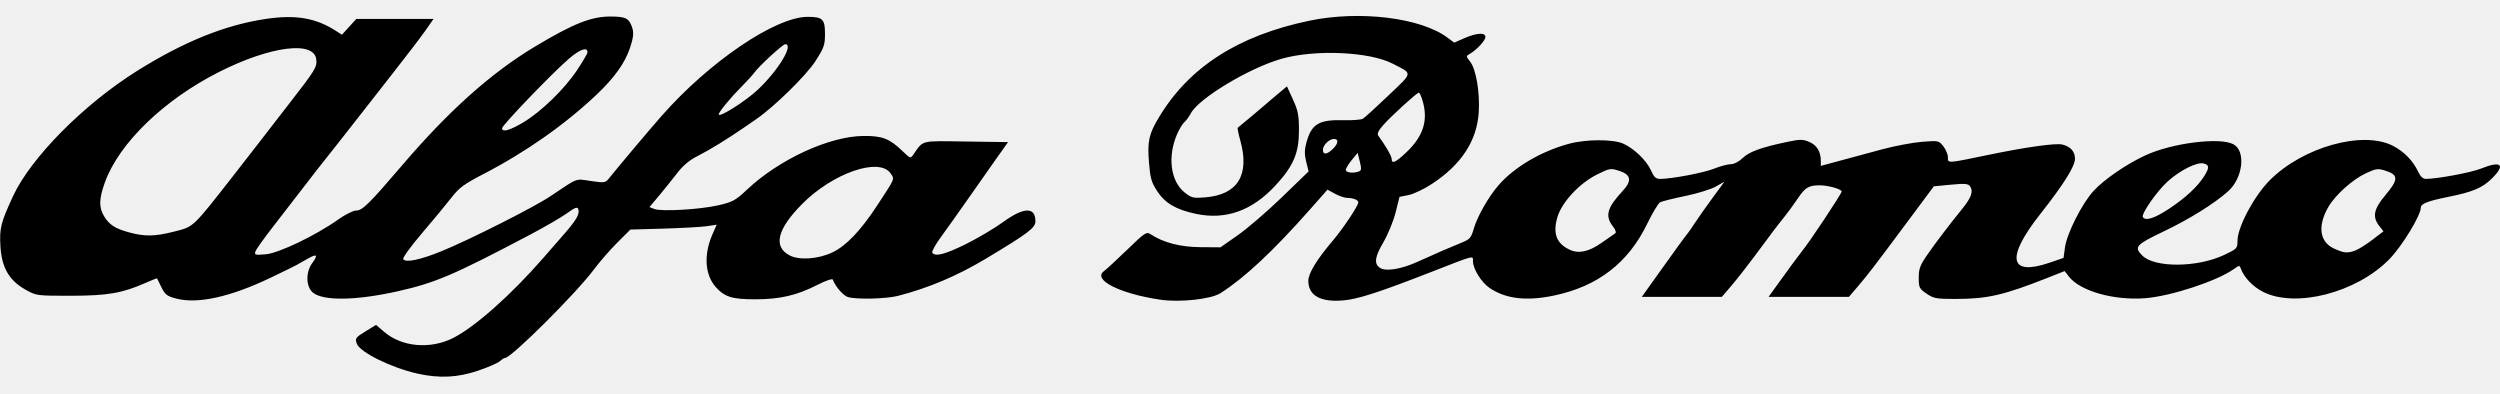
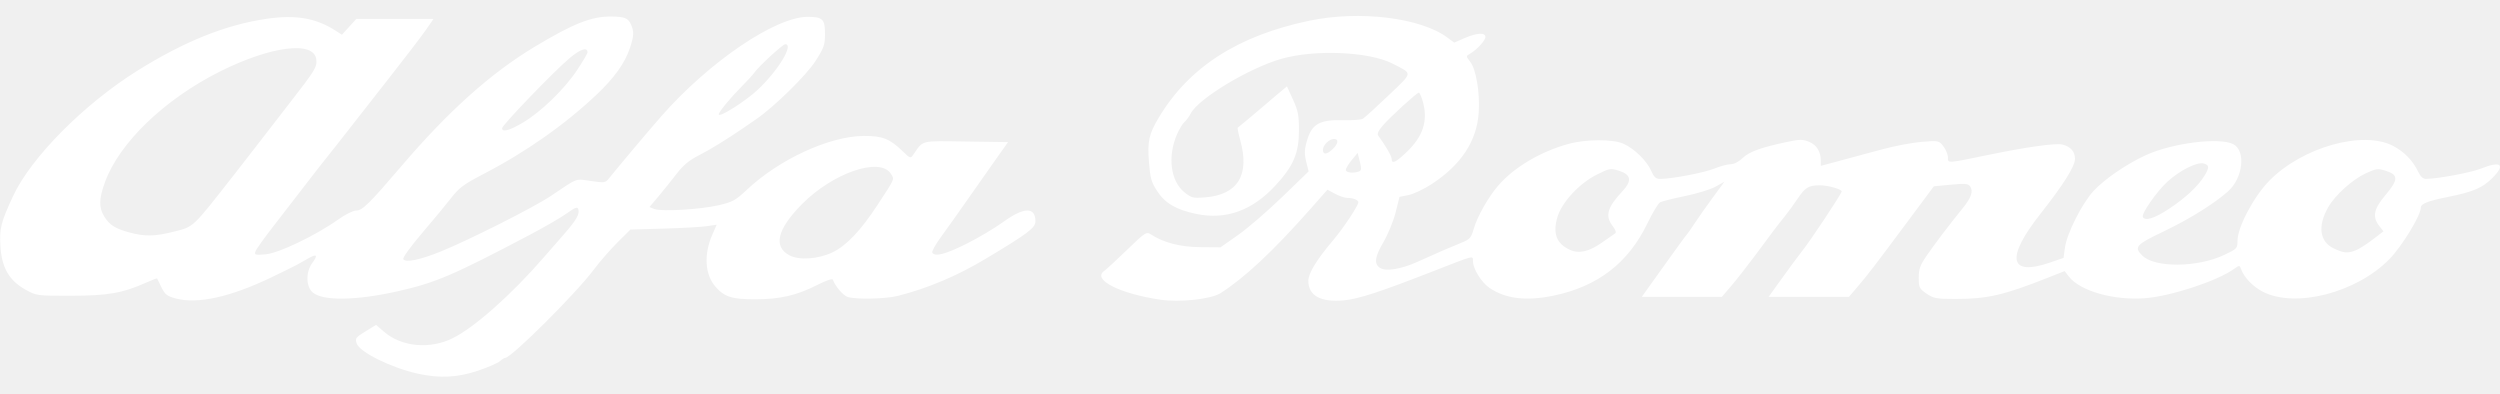
<svg xmlns="http://www.w3.org/2000/svg" version="1.1" id="svg2" width="1200" height="188.968" viewBox="0 0 1200 188.968">
  <defs id="defs6" />
  <g id="g8">
-     <path style="fill:#000000;stroke-width:1.005" d="m 200.483,179.345 c -12.742,-2.83 -27.897,-10.333 -29.275,-14.493 -0.814,-2.457 -0.49,-2.902 4.205,-5.78 l 5.087,-3.118 3.891,3.336 c 8.406,7.208 21.924,8.473 32.844,3.074 10.544,-5.213 28.097,-20.775 43.766,-38.801 1.925,-2.215 6.2,-7.115 9.5,-10.889 6.311,-7.218 7.923,-10.062 7.032,-12.407 -0.411,-1.083 -1.683,-0.591 -5.341,2.065 -2.641,1.917 -10.627,6.557 -17.746,10.312 -36.973,19.496 -45.467,23.124 -63.66,27.194 -19.922,4.457 -35.684,4.688 -40.61,0.594 -3.336,-2.773 -3.502,-9.785 -0.334,-14.115 2.952,-4.035 2.335,-4.677 -2.086,-2.167 -1.914,1.087 -4.33,2.45 -5.368,3.031 -1.038,0.58 -6.612,3.316 -12.387,6.079 -19.5,9.33 -35.113,12.774 -45.5,10.037 -4.308,-1.135 -5.276,-1.877 -7,-5.36 -1.1,-2.223 -2.044,-4.162 -2.097,-4.308 -0.053,-0.146 -2.528,0.815 -5.5,2.137 C 58.757,140.722 51.672,141.945 34,141.962 17.64,141.979 17.456,141.954 12.253,139.041 4.36,134.622 0.79,128.421 0.199,118.109 -0.292,109.536 0.394,106.825 6.266,94.138 14.808,75.681 40.285,49.981 65.933,33.949 88.429,19.887 108.228,11.923 127.839,9.048 142.051,6.964 151.68,8.636 161.311,14.857 l 2.811,1.816 3.452,-3.789 3.452,-3.789 h 18.528 18.528 l -3.791,5.457 c -2.085,3.001 -10.179,13.574 -17.987,23.495 -7.807,9.921 -15.682,19.976 -17.5,22.346 -1.818,2.369 -4.88,6.278 -6.805,8.687 -6.848,8.567 -12.984,16.402 -17.916,22.879 -2.751,3.613 -8.551,11.116 -12.888,16.674 -4.337,5.558 -8.188,10.958 -8.557,12 -0.617,1.74 -0.216,1.857 4.89,1.429 6.281,-0.526 24.079,-9.066 34.81,-16.701 3.356,-2.388 7.207,-4.307 8.645,-4.307 2.968,0 6.249,-3.233 22.057,-21.726 22.369,-26.17 42.694,-44.334 63.738,-56.962 18.467,-11.081 27.12,-14.506 36.462,-14.433 6.488,0.051 8.247,0.739 9.608,3.757 1.538,3.411 1.454,5.518 -0.448,11.266 -2.412,7.287 -7.482,14.379 -16.118,22.542 -15.181,14.351 -33.885,27.484 -54.007,37.922 -9.52,4.939 -11.874,6.661 -15.5,11.347 -2.351,3.038 -8.691,10.695 -14.089,17.015 -5.62,6.581 -9.516,11.976 -9.118,12.627 1.083,1.771 7.915,0.376 17.931,-3.661 13.309,-5.364 44.739,-21.211 52.778,-26.61 13.454,-9.036 11.71,-8.381 19.339,-7.26 6.529,0.959 6.975,0.895 8.686,-1.248 4.247,-5.322 19.676,-23.636 25.231,-29.949 22.937,-26.067 54.667,-47.595 70.151,-47.595 7.172,0 8.315,1.112 8.315,8.088 0,5.404 -0.451,6.7 -4.563,13.123 -4.378,6.839 -19.775,21.944 -28.437,27.898 -1.925,1.323 -4.625,3.178 -6,4.123 -8.103,5.566 -16.269,10.584 -21.69,13.328 -4.491,2.273 -7.373,4.674 -10.5,8.745 -2.371,3.087 -6.281,7.95 -8.69,10.808 l -4.38,5.196 2.38,0.927 c 3.418,1.331 22.079,0.228 30.88,-1.825 6.71,-1.566 8.134,-2.348 13.52,-7.429 15.432,-14.558 39.561,-25.684 55.98,-25.812 9.041,-0.071 12.53,1.291 18.758,7.321 3.634,3.518 3.804,3.573 5.134,1.657 4.932,-7.101 2.996,-6.618 25.29,-6.306 l 20.183,0.283 -6.183,8.722 C 474.282,81.73 468.125,90.491 464,96.402 c -4.125,5.911 -9.664,13.696 -12.308,17.301 -2.644,3.605 -4.53,7.008 -4.191,7.563 1.277,2.089 6.132,0.85 16.161,-4.124 5.692,-2.823 13.749,-7.598 17.904,-10.611 C 491.493,99.333 497,99.222 497,106.219 c 0,3.16 -3.496,5.793 -23.967,18.055 -13.665,8.184 -27.582,14.061 -42.033,17.747 -5.715,1.458 -19.66,1.791 -23.989,0.573 -2.187,-0.615 -6.214,-5.27 -7.233,-8.361 -0.209,-0.634 -3.277,0.404 -7.404,2.504 -9.981,5.079 -17.978,6.927 -29.978,6.927 -11.097,0 -14.702,-1.152 -18.991,-6.071 -5.064,-5.807 -5.638,-15.482 -1.483,-24.974 l 2.081,-4.755 -4.751,0.705 c -2.613,0.388 -11.932,0.911 -20.709,1.163 l -15.958,0.458 -6.309,6.295 c -3.47,3.462 -8.509,9.251 -11.197,12.864 -8.446,11.35 -39.658,42.442 -42.607,42.442 -0.447,0 -1.6,0.719 -2.562,1.599 -0.961,0.879 -5.681,2.926 -10.489,4.547 -9.819,3.313 -18.471,3.734 -28.938,1.41 z M 399.5,121.18 c 6.663,-3.152 13.587,-10.412 21.615,-22.664 8.654,-13.207 8.289,-12.353 6.478,-15.145 -5.273,-8.132 -27.844,-0.383 -42.689,14.657 -11.884,12.04 -13.882,20.368 -5.894,24.562 4.615,2.423 13.71,1.798 20.489,-1.41 z M 83.59,111.162 c 9.561,-2.438 8.545,-1.474 28.679,-27.19 4.527,-5.781 9.83,-12.602 11.785,-15.158 1.955,-2.555 8.552,-11.08 14.661,-18.945 12.749,-16.413 13.519,-17.67 13.096,-21.365 C 150.775,19.451 129.986,22.08 105.5,34.362 78.826,47.741 57.116,68.693 50.319,87.615 c -2.827,7.87 -2.918,11.927 -0.363,16.162 2.505,4.152 5.272,5.937 12.057,7.779 7.546,2.049 12.339,1.961 21.577,-0.394 z M 250.98,58.863 C 259.617,53.777 270.966,42.776 277.035,33.606 279.766,29.48 282,25.673 282,25.147 282,22.412 278.572,23.531 273.308,27.984 265.773,34.358 241,60.084 241,61.536 c 0,2.076 3.515,1.135 9.98,-2.672 z M 363.835,42.979 c 9.823,-9.275 17.334,-21.758 13.091,-21.758 -1.188,0 -12.559,10.449 -14.845,13.642 -0.796,1.112 -3.49,4.067 -5.988,6.568 -5.364,5.373 -11.07,12.296 -11.083,13.449 -0.022,1.862 12.901,-6.308 18.825,-11.901 z M 557,143.861 c -19.606,-2.893 -32.857,-9.648 -27.024,-13.777 1.047,-0.741 6.02,-5.33 11.05,-10.197 8.616,-8.337 9.27,-8.767 11.31,-7.43 6.13,4.02 14.174,6.106 23.83,6.182 l 9.666,0.075 8.334,-5.831 c 4.584,-3.207 14.102,-11.405 21.152,-18.217 l 12.818,-12.386 -1.148,-4.606 c -0.867,-3.478 -0.863,-5.673 0.014,-8.965 2.465,-9.25 5.947,-11.351 18.264,-11.022 4.073,0.109 8.091,-0.207 8.929,-0.703 0.838,-0.496 6.334,-5.495 12.214,-11.11 C 678.445,34.382 678.285,35.606 668.415,30.526 657.207,24.757 630.982,23.641 615,28.252 c -15.644,4.514 -39.805,19.097 -43.455,26.229 -0.777,1.519 -2.123,3.357 -2.991,4.084 -0.868,0.728 -2.461,3.341 -3.541,5.808 -4.685,10.704 -3.172,22.584 3.562,27.967 3.357,2.684 4.127,2.869 9.946,2.397 15.578,-1.264 21.426,-10.725 16.839,-27.246 -0.902,-3.247 -1.464,-6.031 -1.25,-6.185 0.823,-0.594 12.415,-10.301 12.889,-10.794 0.275,-0.286 2.804,-2.439 5.62,-4.784 l 5.12,-4.265 2.88,6.3 c 2.458,5.378 2.88,7.558 2.88,14.89 0,10.872 -2.652,17.06 -11.328,26.432 -11.17,12.066 -23.814,16.577 -38.056,13.576 -9.693,-2.042 -14.92,-5.123 -18.765,-11.062 -2.702,-4.173 -3.253,-6.148 -3.853,-13.806 -0.79,-10.083 -0.029,-13.463 4.854,-21.582 C 570.819,32.159 594.333,17.078 628.5,9.939 652.614,4.901 681.921,8.482 694.754,18.034 l 3.254,2.422 4.932,-2.144 C 708.884,15.728 713,15.503 713,17.762 c 0,1.67 -4.217,6.221 -7.494,8.088 -1.874,1.068 -1.869,1.153 0.202,3.815 2.821,3.624 4.688,14.716 4.083,24.248 -0.871,13.707 -8.368,25.148 -22.559,34.425 -3.715,2.429 -8.714,4.807 -11.108,5.286 l -4.354,0.87 -1.891,7.526 c -1.047,4.166 -3.701,10.604 -5.945,14.42 -4.042,6.875 -4.466,10.193 -1.55,12.134 2.767,1.842 10.114,0.66 17.989,-2.894 10.59,-4.779 15.087,-6.733 20.873,-9.069 4.351,-1.757 4.869,-2.338 6.209,-6.969 1.661,-5.74 7.008,-15.136 11.709,-20.575 7.612,-8.807 20.32,-16.329 33.834,-20.027 8.208,-2.246 21.152,-2.296 26.14,-0.101 5.171,2.276 11.217,8.111 13.345,12.879 1.453,3.257 2.343,4.074 4.418,4.06 5.709,-0.04 20.902,-2.936 25.885,-4.935 2.908,-1.166 6.486,-2.121 7.952,-2.121 1.579,0 3.908,-1.199 5.713,-2.942 3.157,-3.047 8.89,-5.133 21.254,-7.733 6.376,-1.341 7.616,-1.343 10.756,-0.017 3.621,1.529 5.537,4.69 5.537,9.136 v 2.356 l 9.25,-2.5 c 5.088,-1.375 14.2,-3.832 20.25,-5.459 6.05,-1.627 14.632,-3.245 19.071,-3.595 7.952,-0.627 8.103,-0.596 10.25,2.163 1.199,1.54 2.179,3.925 2.179,5.3 0,2.932 -0.624,2.971 19.5,-1.204 17.843,-3.702 32.206,-5.717 35.361,-4.961 3.987,0.955 6.139,3.354 6.139,6.844 0,3.615 -5.458,12.296 -16.74,26.625 -16.625,21.115 -14.824,29.929 4.74,23.193 l 6.5,-2.238 0.698,-5.053 c 0.928,-6.713 8.179,-21.055 13.667,-27.031 5.187,-5.649 15.893,-12.994 25.087,-17.211 12.775,-5.86 35.471,-8.711 42.035,-5.281 6.143,3.21 4.674,16.254 -2.553,22.666 -6.718,5.961 -18.573,13.334 -30.916,19.229 -13.341,6.372 -14.293,7.442 -10.25,11.528 5.905,5.967 26.438,5.834 39.314,-0.254 6.218,-2.94 6.418,-3.153 6.418,-6.831 0,-6.501 7.902,-21.362 15.374,-28.913 15.855,-16.022 44.78,-24.145 59.245,-16.638 5.432,2.819 9.622,7.144 12.187,12.58 1.029,2.18 2.269,3.306 3.628,3.293 5.699,-0.054 21.689,-3.041 26.352,-4.921 9.867,-3.98 12.105,-1.935 5.245,4.792 -4.578,4.489 -9.177,6.415 -20.959,8.773 -9.612,1.924 -13.073,3.275 -13.073,5.101 0,3.774 -8.979,18.505 -15.108,24.785 -15.722,16.109 -45.058,23.661 -60.733,15.635 -4.777,-2.446 -9.092,-6.971 -10.508,-11.017 -0.617,-1.765 -0.757,-1.76 -3.398,0.121 -8.149,5.804 -30.422,13.103 -42.754,14.011 -14.974,1.103 -31.023,-3.464 -36.385,-10.353 l -2.088,-2.683 -7.763,3.072 c -21.507,8.511 -29.269,10.303 -44.619,10.303 -9.249,0 -10.521,-0.234 -13.912,-2.563 C 921.255,138.544 921,138.022 921,133.298 c 0,-4.273 0.626,-5.977 3.977,-10.827 4.071,-5.891 10.719,-14.637 17.13,-22.534 4.124,-5.081 5.18,-8.208 3.537,-10.478 -0.962,-1.329 -2.445,-1.458 -9.273,-0.805 l -8.128,0.778 -12.412,16.674 c -16.738,22.484 -18.969,25.394 -23.998,31.295 l -4.332,5.083 -19.282,5e-4 -19.282,4.9e-4 3.282,-4.578 c 5.453,-7.608 11.665,-16.064 12.737,-17.339 C 868.335,116.547 884,92.967 884,91.9 c 0,-1.104 -6.614,-2.965 -10.5,-2.955 -5.324,0.014 -7.008,1.019 -10.536,6.282 -1.905,2.843 -4.814,6.83 -6.464,8.862 -1.65,2.031 -3.99,5.021 -5.2,6.644 -1.21,1.623 -5.26,7.068 -9,12.1 -3.74,5.032 -8.825,11.512 -11.3,14.399 l -4.5,5.25 -19.217,5e-4 -19.217,4.9e-4 4.717,-6.602 c 2.594,-3.631 5.617,-7.849 6.717,-9.374 1.1,-1.524 3.785,-5.261 5.967,-8.303 2.182,-3.042 4.208,-5.759 4.503,-6.037 0.295,-0.278 1.876,-2.552 3.515,-5.053 1.638,-2.501 5.516,-8.007 8.618,-12.235 l 5.639,-7.687 -4.21,2.378 c -2.315,1.308 -8.895,3.339 -14.62,4.514 -5.726,1.175 -11.148,2.53 -12.05,3.012 -0.901,0.481 -3.679,5.092 -6.173,10.247 -9.138,18.89 -23.779,30.156 -44.896,34.548 -13.228,2.751 -23.109,1.559 -30.865,-3.723 -3.831,-2.609 -7.886,-9.133 -7.91,-12.729 -0.02,-2.875 1.282,-3.203 -19.516,4.912 -25.426,9.92 -35.531,13.202 -42.587,13.831 C 633.88,145.167 628,141.899 628,134.782 c 0,-3.582 4.022,-10.173 11.8,-19.335 C 644.783,109.578 652,98.724 652,97.099 c 0,-1.117 -2.515,-2.11 -5.347,-2.11 -1.201,0 -3.823,-0.888 -5.826,-1.973 l -3.643,-1.973 -8.217,9.3 c -17.767,20.108 -31.49,32.955 -43.126,40.373 -4.537,2.892 -19.499,4.524 -28.841,3.146 z m 211.841,-27.367 c 2.996,-2.101 5.901,-4.117 6.454,-4.479 0.609,-0.399 0.158,-1.748 -1.144,-3.42 -3.825,-4.913 -2.713,-8.978 4.585,-16.768 4.712,-5.03 4.25,-7.984 -1.537,-9.834 -4.125,-1.319 -4.565,-1.245 -10.659,1.786 -8.428,4.193 -16.89,13.31 -18.992,20.462 -2.3,7.826 -0.448,12.695 5.954,15.653 4.348,2.009 9.143,0.947 15.341,-3.4 z m 361.844,3.688 c 1.548,-0.594 5.191,-2.893 8.095,-5.108 l 5.28,-4.027 -2.03,-2.607 c -3.415,-4.387 -2.647,-8.154 3.03,-14.856 6.193,-7.312 6.237,-9.641 0.218,-11.566 -3.922,-1.254 -4.612,-1.17 -9.718,1.192 -6.42,2.97 -14.746,10.486 -18.046,16.291 -5.174,9.101 -4.092,16.633 2.846,19.817 4.806,2.205 6.468,2.344 10.325,0.863 z m -89.498,-19.998 c 7.866,-5.189 13.867,-10.786 16.946,-15.806 2.427,-3.956 2.35,-5.195 -0.365,-5.912 -3.129,-0.827 -11.269,3.216 -17.196,8.541 -5.216,4.686 -12.905,15.715 -11.994,17.203 1.223,2 5.585,0.607 12.609,-4.027 z M 652.297,82.297 c 1.196,-0.464 1.271,-1.32 0.414,-4.73 l -1.046,-4.164 -2.833,3.429 C 647.275,78.718 646,80.846 646,81.562 c 0,1.328 3.664,1.756 6.297,0.735 z m 22.704,-9.132 c 8.198,-7.749 10.622,-15.415 7.841,-24.795 -0.637,-2.149 -1.442,-3.907 -1.789,-3.907 -0.958,0 -13.56,11.489 -17.209,15.688 -2.222,2.557 -2.927,4.094 -2.28,4.972 3.47,4.71 6.436,9.848 6.436,11.152 0,2.576 1.86,1.749 7.001,-3.11 z m -35.315,-1.593 c 2.712,-2.575 3.016,-4.876 0.643,-4.876 -2.305,0 -5.329,2.956 -5.329,5.209 0,2.487 1.854,2.355 4.686,-0.333 z" id="path170" />
+     <path style="fill:#ffffff;stroke-width:1.005" d="m 200.483,179.345 c -12.742,-2.83 -27.897,-10.333 -29.275,-14.493 -0.814,-2.457 -0.49,-2.902 4.205,-5.78 l 5.087,-3.118 3.891,3.336 c 8.406,7.208 21.924,8.473 32.844,3.074 10.544,-5.213 28.097,-20.775 43.766,-38.801 1.925,-2.215 6.2,-7.115 9.5,-10.889 6.311,-7.218 7.923,-10.062 7.032,-12.407 -0.411,-1.083 -1.683,-0.591 -5.341,2.065 -2.641,1.917 -10.627,6.557 -17.746,10.312 -36.973,19.496 -45.467,23.124 -63.66,27.194 -19.922,4.457 -35.684,4.688 -40.61,0.594 -3.336,-2.773 -3.502,-9.785 -0.334,-14.115 2.952,-4.035 2.335,-4.677 -2.086,-2.167 -1.914,1.087 -4.33,2.45 -5.368,3.031 -1.038,0.58 -6.612,3.316 -12.387,6.079 -19.5,9.33 -35.113,12.774 -45.5,10.037 -4.308,-1.135 -5.276,-1.877 -7,-5.36 -1.1,-2.223 -2.044,-4.162 -2.097,-4.308 -0.053,-0.146 -2.528,0.815 -5.5,2.137 C 58.757,140.722 51.672,141.945 34,141.962 17.64,141.979 17.456,141.954 12.253,139.041 4.36,134.622 0.79,128.421 0.199,118.109 -0.292,109.536 0.394,106.825 6.266,94.138 14.808,75.681 40.285,49.981 65.933,33.949 88.429,19.887 108.228,11.923 127.839,9.048 142.051,6.964 151.68,8.636 161.311,14.857 l 2.811,1.816 3.452,-3.789 3.452,-3.789 h 18.528 18.528 l -3.791,5.457 c -2.085,3.001 -10.179,13.574 -17.987,23.495 -7.807,9.921 -15.682,19.976 -17.5,22.346 -1.818,2.369 -4.88,6.278 -6.805,8.687 -6.848,8.567 -12.984,16.402 -17.916,22.879 -2.751,3.613 -8.551,11.116 -12.888,16.674 -4.337,5.558 -8.188,10.958 -8.557,12 -0.617,1.74 -0.216,1.857 4.89,1.429 6.281,-0.526 24.079,-9.066 34.81,-16.701 3.356,-2.388 7.207,-4.307 8.645,-4.307 2.968,0 6.249,-3.233 22.057,-21.726 22.369,-26.17 42.694,-44.334 63.738,-56.962 18.467,-11.081 27.12,-14.506 36.462,-14.433 6.488,0.051 8.247,0.739 9.608,3.757 1.538,3.411 1.454,5.518 -0.448,11.266 -2.412,7.287 -7.482,14.379 -16.118,22.542 -15.181,14.351 -33.885,27.484 -54.007,37.922 -9.52,4.939 -11.874,6.661 -15.5,11.347 -2.351,3.038 -8.691,10.695 -14.089,17.015 -5.62,6.581 -9.516,11.976 -9.118,12.627 1.083,1.771 7.915,0.376 17.931,-3.661 13.309,-5.364 44.739,-21.211 52.778,-26.61 13.454,-9.036 11.71,-8.381 19.339,-7.26 6.529,0.959 6.975,0.895 8.686,-1.248 4.247,-5.322 19.676,-23.636 25.231,-29.949 22.937,-26.067 54.667,-47.595 70.151,-47.595 7.172,0 8.315,1.112 8.315,8.088 0,5.404 -0.451,6.7 -4.563,13.123 -4.378,6.839 -19.775,21.944 -28.437,27.898 -1.925,1.323 -4.625,3.178 -6,4.123 -8.103,5.566 -16.269,10.584 -21.69,13.328 -4.491,2.273 -7.373,4.674 -10.5,8.745 -2.371,3.087 -6.281,7.95 -8.69,10.808 l -4.38,5.196 2.38,0.927 c 3.418,1.331 22.079,0.228 30.88,-1.825 6.71,-1.566 8.134,-2.348 13.52,-7.429 15.432,-14.558 39.561,-25.684 55.98,-25.812 9.041,-0.071 12.53,1.291 18.758,7.321 3.634,3.518 3.804,3.573 5.134,1.657 4.932,-7.101 2.996,-6.618 25.29,-6.306 l 20.183,0.283 -6.183,8.722 C 474.282,81.73 468.125,90.491 464,96.402 c -4.125,5.911 -9.664,13.696 -12.308,17.301 -2.644,3.605 -4.53,7.008 -4.191,7.563 1.277,2.089 6.132,0.85 16.161,-4.124 5.692,-2.823 13.749,-7.598 17.904,-10.611 C 491.493,99.333 497,99.222 497,106.219 c 0,3.16 -3.496,5.793 -23.967,18.055 -13.665,8.184 -27.582,14.061 -42.033,17.747 -5.715,1.458 -19.66,1.791 -23.989,0.573 -2.187,-0.615 -6.214,-5.27 -7.233,-8.361 -0.209,-0.634 -3.277,0.404 -7.404,2.504 -9.981,5.079 -17.978,6.927 -29.978,6.927 -11.097,0 -14.702,-1.152 -18.991,-6.071 -5.064,-5.807 -5.638,-15.482 -1.483,-24.974 l 2.081,-4.755 -4.751,0.705 c -2.613,0.388 -11.932,0.911 -20.709,1.163 l -15.958,0.458 -6.309,6.295 c -3.47,3.462 -8.509,9.251 -11.197,12.864 -8.446,11.35 -39.658,42.442 -42.607,42.442 -0.447,0 -1.6,0.719 -2.562,1.599 -0.961,0.879 -5.681,2.926 -10.489,4.547 -9.819,3.313 -18.471,3.734 -28.938,1.41 z M 399.5,121.18 c 6.663,-3.152 13.587,-10.412 21.615,-22.664 8.654,-13.207 8.289,-12.353 6.478,-15.145 -5.273,-8.132 -27.844,-0.383 -42.689,14.657 -11.884,12.04 -13.882,20.368 -5.894,24.562 4.615,2.423 13.71,1.798 20.489,-1.41 z M 83.59,111.162 c 9.561,-2.438 8.545,-1.474 28.679,-27.19 4.527,-5.781 9.83,-12.602 11.785,-15.158 1.955,-2.555 8.552,-11.08 14.661,-18.945 12.749,-16.413 13.519,-17.67 13.096,-21.365 C 150.775,19.451 129.986,22.08 105.5,34.362 78.826,47.741 57.116,68.693 50.319,87.615 c -2.827,7.87 -2.918,11.927 -0.363,16.162 2.505,4.152 5.272,5.937 12.057,7.779 7.546,2.049 12.339,1.961 21.577,-0.394 z M 250.98,58.863 C 259.617,53.777 270.966,42.776 277.035,33.606 279.766,29.48 282,25.673 282,25.147 282,22.412 278.572,23.531 273.308,27.984 265.773,34.358 241,60.084 241,61.536 c 0,2.076 3.515,1.135 9.98,-2.672 z M 363.835,42.979 c 9.823,-9.275 17.334,-21.758 13.091,-21.758 -1.188,0 -12.559,10.449 -14.845,13.642 -0.796,1.112 -3.49,4.067 -5.988,6.568 -5.364,5.373 -11.07,12.296 -11.083,13.449 -0.022,1.862 12.901,-6.308 18.825,-11.901 z M 557,143.861 c -19.606,-2.893 -32.857,-9.648 -27.024,-13.777 1.047,-0.741 6.02,-5.33 11.05,-10.197 8.616,-8.337 9.27,-8.767 11.31,-7.43 6.13,4.02 14.174,6.106 23.83,6.182 l 9.666,0.075 8.334,-5.831 c 4.584,-3.207 14.102,-11.405 21.152,-18.217 l 12.818,-12.386 -1.148,-4.606 c -0.867,-3.478 -0.863,-5.673 0.014,-8.965 2.465,-9.25 5.947,-11.351 18.264,-11.022 4.073,0.109 8.091,-0.207 8.929,-0.703 0.838,-0.496 6.334,-5.495 12.214,-11.11 C 678.445,34.382 678.285,35.606 668.415,30.526 657.207,24.757 630.982,23.641 615,28.252 c -15.644,4.514 -39.805,19.097 -43.455,26.229 -0.777,1.519 -2.123,3.357 -2.991,4.084 -0.868,0.728 -2.461,3.341 -3.541,5.808 -4.685,10.704 -3.172,22.584 3.562,27.967 3.357,2.684 4.127,2.869 9.946,2.397 15.578,-1.264 21.426,-10.725 16.839,-27.246 -0.902,-3.247 -1.464,-6.031 -1.25,-6.185 0.823,-0.594 12.415,-10.301 12.889,-10.794 0.275,-0.286 2.804,-2.439 5.62,-4.784 l 5.12,-4.265 2.88,6.3 c 2.458,5.378 2.88,7.558 2.88,14.89 0,10.872 -2.652,17.06 -11.328,26.432 -11.17,12.066 -23.814,16.577 -38.056,13.576 -9.693,-2.042 -14.92,-5.123 -18.765,-11.062 -2.702,-4.173 -3.253,-6.148 -3.853,-13.806 -0.79,-10.083 -0.029,-13.463 4.854,-21.582 C 570.819,32.159 594.333,17.078 628.5,9.939 652.614,4.901 681.921,8.482 694.754,18.034 l 3.254,2.422 4.932,-2.144 C 708.884,15.728 713,15.503 713,17.762 c 0,1.67 -4.217,6.221 -7.494,8.088 -1.874,1.068 -1.869,1.153 0.202,3.815 2.821,3.624 4.688,14.716 4.083,24.248 -0.871,13.707 -8.368,25.148 -22.559,34.425 -3.715,2.429 -8.714,4.807 -11.108,5.286 l -4.354,0.87 -1.891,7.526 c -1.047,4.166 -3.701,10.604 -5.945,14.42 -4.042,6.875 -4.466,10.193 -1.55,12.134 2.767,1.842 10.114,0.66 17.989,-2.894 10.59,-4.779 15.087,-6.733 20.873,-9.069 4.351,-1.757 4.869,-2.338 6.209,-6.969 1.661,-5.74 7.008,-15.136 11.709,-20.575 7.612,-8.807 20.32,-16.329 33.834,-20.027 8.208,-2.246 21.152,-2.296 26.14,-0.101 5.171,2.276 11.217,8.111 13.345,12.879 1.453,3.257 2.343,4.074 4.418,4.06 5.709,-0.04 20.902,-2.936 25.885,-4.935 2.908,-1.166 6.486,-2.121 7.952,-2.121 1.579,0 3.908,-1.199 5.713,-2.942 3.157,-3.047 8.89,-5.133 21.254,-7.733 6.376,-1.341 7.616,-1.343 10.756,-0.017 3.621,1.529 5.537,4.69 5.537,9.136 v 2.356 l 9.25,-2.5 c 5.088,-1.375 14.2,-3.832 20.25,-5.459 6.05,-1.627 14.632,-3.245 19.071,-3.595 7.952,-0.627 8.103,-0.596 10.25,2.163 1.199,1.54 2.179,3.925 2.179,5.3 0,2.932 -0.624,2.971 19.5,-1.204 17.843,-3.702 32.206,-5.717 35.361,-4.961 3.987,0.955 6.139,3.354 6.139,6.844 0,3.615 -5.458,12.296 -16.74,26.625 -16.625,21.115 -14.824,29.929 4.74,23.193 l 6.5,-2.238 0.698,-5.053 c 0.928,-6.713 8.179,-21.055 13.667,-27.031 5.187,-5.649 15.893,-12.994 25.087,-17.211 12.775,-5.86 35.471,-8.711 42.035,-5.281 6.143,3.21 4.674,16.254 -2.553,22.666 -6.718,5.961 -18.573,13.334 -30.916,19.229 -13.341,6.372 -14.293,7.442 -10.25,11.528 5.905,5.967 26.438,5.834 39.314,-0.254 6.218,-2.94 6.418,-3.153 6.418,-6.831 0,-6.501 7.902,-21.362 15.374,-28.913 15.855,-16.022 44.78,-24.145 59.245,-16.638 5.432,2.819 9.622,7.144 12.187,12.58 1.029,2.18 2.269,3.306 3.628,3.293 5.699,-0.054 21.689,-3.041 26.352,-4.921 9.867,-3.98 12.105,-1.935 5.245,4.792 -4.578,4.489 -9.177,6.415 -20.959,8.773 -9.612,1.924 -13.073,3.275 -13.073,5.101 0,3.774 -8.979,18.505 -15.108,24.785 -15.722,16.109 -45.058,23.661 -60.733,15.635 -4.777,-2.446 -9.092,-6.971 -10.508,-11.017 -0.617,-1.765 -0.757,-1.76 -3.398,0.121 -8.149,5.804 -30.422,13.103 -42.754,14.011 -14.974,1.103 -31.023,-3.464 -36.385,-10.353 l -2.088,-2.683 -7.763,3.072 c -21.507,8.511 -29.269,10.303 -44.619,10.303 -9.249,0 -10.521,-0.234 -13.912,-2.563 C 921.255,138.544 921,138.022 921,133.298 c 0,-4.273 0.626,-5.977 3.977,-10.827 4.071,-5.891 10.719,-14.637 17.13,-22.534 4.124,-5.081 5.18,-8.208 3.537,-10.478 -0.962,-1.329 -2.445,-1.458 -9.273,-0.805 l -8.128,0.778 -12.412,16.674 c -16.738,22.484 -18.969,25.394 -23.998,31.295 l -4.332,5.083 -19.282,5e-4 -19.282,4.9e-4 3.282,-4.578 c 5.453,-7.608 11.665,-16.064 12.737,-17.339 C 868.335,116.547 884,92.967 884,91.9 c 0,-1.104 -6.614,-2.965 -10.5,-2.955 -5.324,0.014 -7.008,1.019 -10.536,6.282 -1.905,2.843 -4.814,6.83 -6.464,8.862 -1.65,2.031 -3.99,5.021 -5.2,6.644 -1.21,1.623 -5.26,7.068 -9,12.1 -3.74,5.032 -8.825,11.512 -11.3,14.399 l -4.5,5.25 -19.217,5e-4 -19.217,4.9e-4 4.717,-6.602 c 2.594,-3.631 5.617,-7.849 6.717,-9.374 1.1,-1.524 3.785,-5.261 5.967,-8.303 2.182,-3.042 4.208,-5.759 4.503,-6.037 0.295,-0.278 1.876,-2.552 3.515,-5.053 1.638,-2.501 5.516,-8.007 8.618,-12.235 l 5.639,-7.687 -4.21,2.378 c -2.315,1.308 -8.895,3.339 -14.62,4.514 -5.726,1.175 -11.148,2.53 -12.05,3.012 -0.901,0.481 -3.679,5.092 -6.173,10.247 -9.138,18.89 -23.779,30.156 -44.896,34.548 -13.228,2.751 -23.109,1.559 -30.865,-3.723 -3.831,-2.609 -7.886,-9.133 -7.91,-12.729 -0.02,-2.875 1.282,-3.203 -19.516,4.912 -25.426,9.92 -35.531,13.202 -42.587,13.831 C 633.88,145.167 628,141.899 628,134.782 c 0,-3.582 4.022,-10.173 11.8,-19.335 C 644.783,109.578 652,98.724 652,97.099 c 0,-1.117 -2.515,-2.11 -5.347,-2.11 -1.201,0 -3.823,-0.888 -5.826,-1.973 l -3.643,-1.973 -8.217,9.3 c -17.767,20.108 -31.49,32.955 -43.126,40.373 -4.537,2.892 -19.499,4.524 -28.841,3.146 z m 211.841,-27.367 c 2.996,-2.101 5.901,-4.117 6.454,-4.479 0.609,-0.399 0.158,-1.748 -1.144,-3.42 -3.825,-4.913 -2.713,-8.978 4.585,-16.768 4.712,-5.03 4.25,-7.984 -1.537,-9.834 -4.125,-1.319 -4.565,-1.245 -10.659,1.786 -8.428,4.193 -16.89,13.31 -18.992,20.462 -2.3,7.826 -0.448,12.695 5.954,15.653 4.348,2.009 9.143,0.947 15.341,-3.4 z m 361.844,3.688 c 1.548,-0.594 5.191,-2.893 8.095,-5.108 l 5.28,-4.027 -2.03,-2.607 c -3.415,-4.387 -2.647,-8.154 3.03,-14.856 6.193,-7.312 6.237,-9.641 0.218,-11.566 -3.922,-1.254 -4.612,-1.17 -9.718,1.192 -6.42,2.97 -14.746,10.486 -18.046,16.291 -5.174,9.101 -4.092,16.633 2.846,19.817 4.806,2.205 6.468,2.344 10.325,0.863 z m -89.498,-19.998 c 7.866,-5.189 13.867,-10.786 16.946,-15.806 2.427,-3.956 2.35,-5.195 -0.365,-5.912 -3.129,-0.827 -11.269,3.216 -17.196,8.541 -5.216,4.686 -12.905,15.715 -11.994,17.203 1.223,2 5.585,0.607 12.609,-4.027 z M 652.297,82.297 c 1.196,-0.464 1.271,-1.32 0.414,-4.73 l -1.046,-4.164 -2.833,3.429 C 647.275,78.718 646,80.846 646,81.562 c 0,1.328 3.664,1.756 6.297,0.735 z m 22.704,-9.132 c 8.198,-7.749 10.622,-15.415 7.841,-24.795 -0.637,-2.149 -1.442,-3.907 -1.789,-3.907 -0.958,0 -13.56,11.489 -17.209,15.688 -2.222,2.557 -2.927,4.094 -2.28,4.972 3.47,4.71 6.436,9.848 6.436,11.152 0,2.576 1.86,1.749 7.001,-3.11 z m -35.315,-1.593 c 2.712,-2.575 3.016,-4.876 0.643,-4.876 -2.305,0 -5.329,2.956 -5.329,5.209 0,2.487 1.854,2.355 4.686,-0.333 z" id="path170" />
  </g>
</svg>
